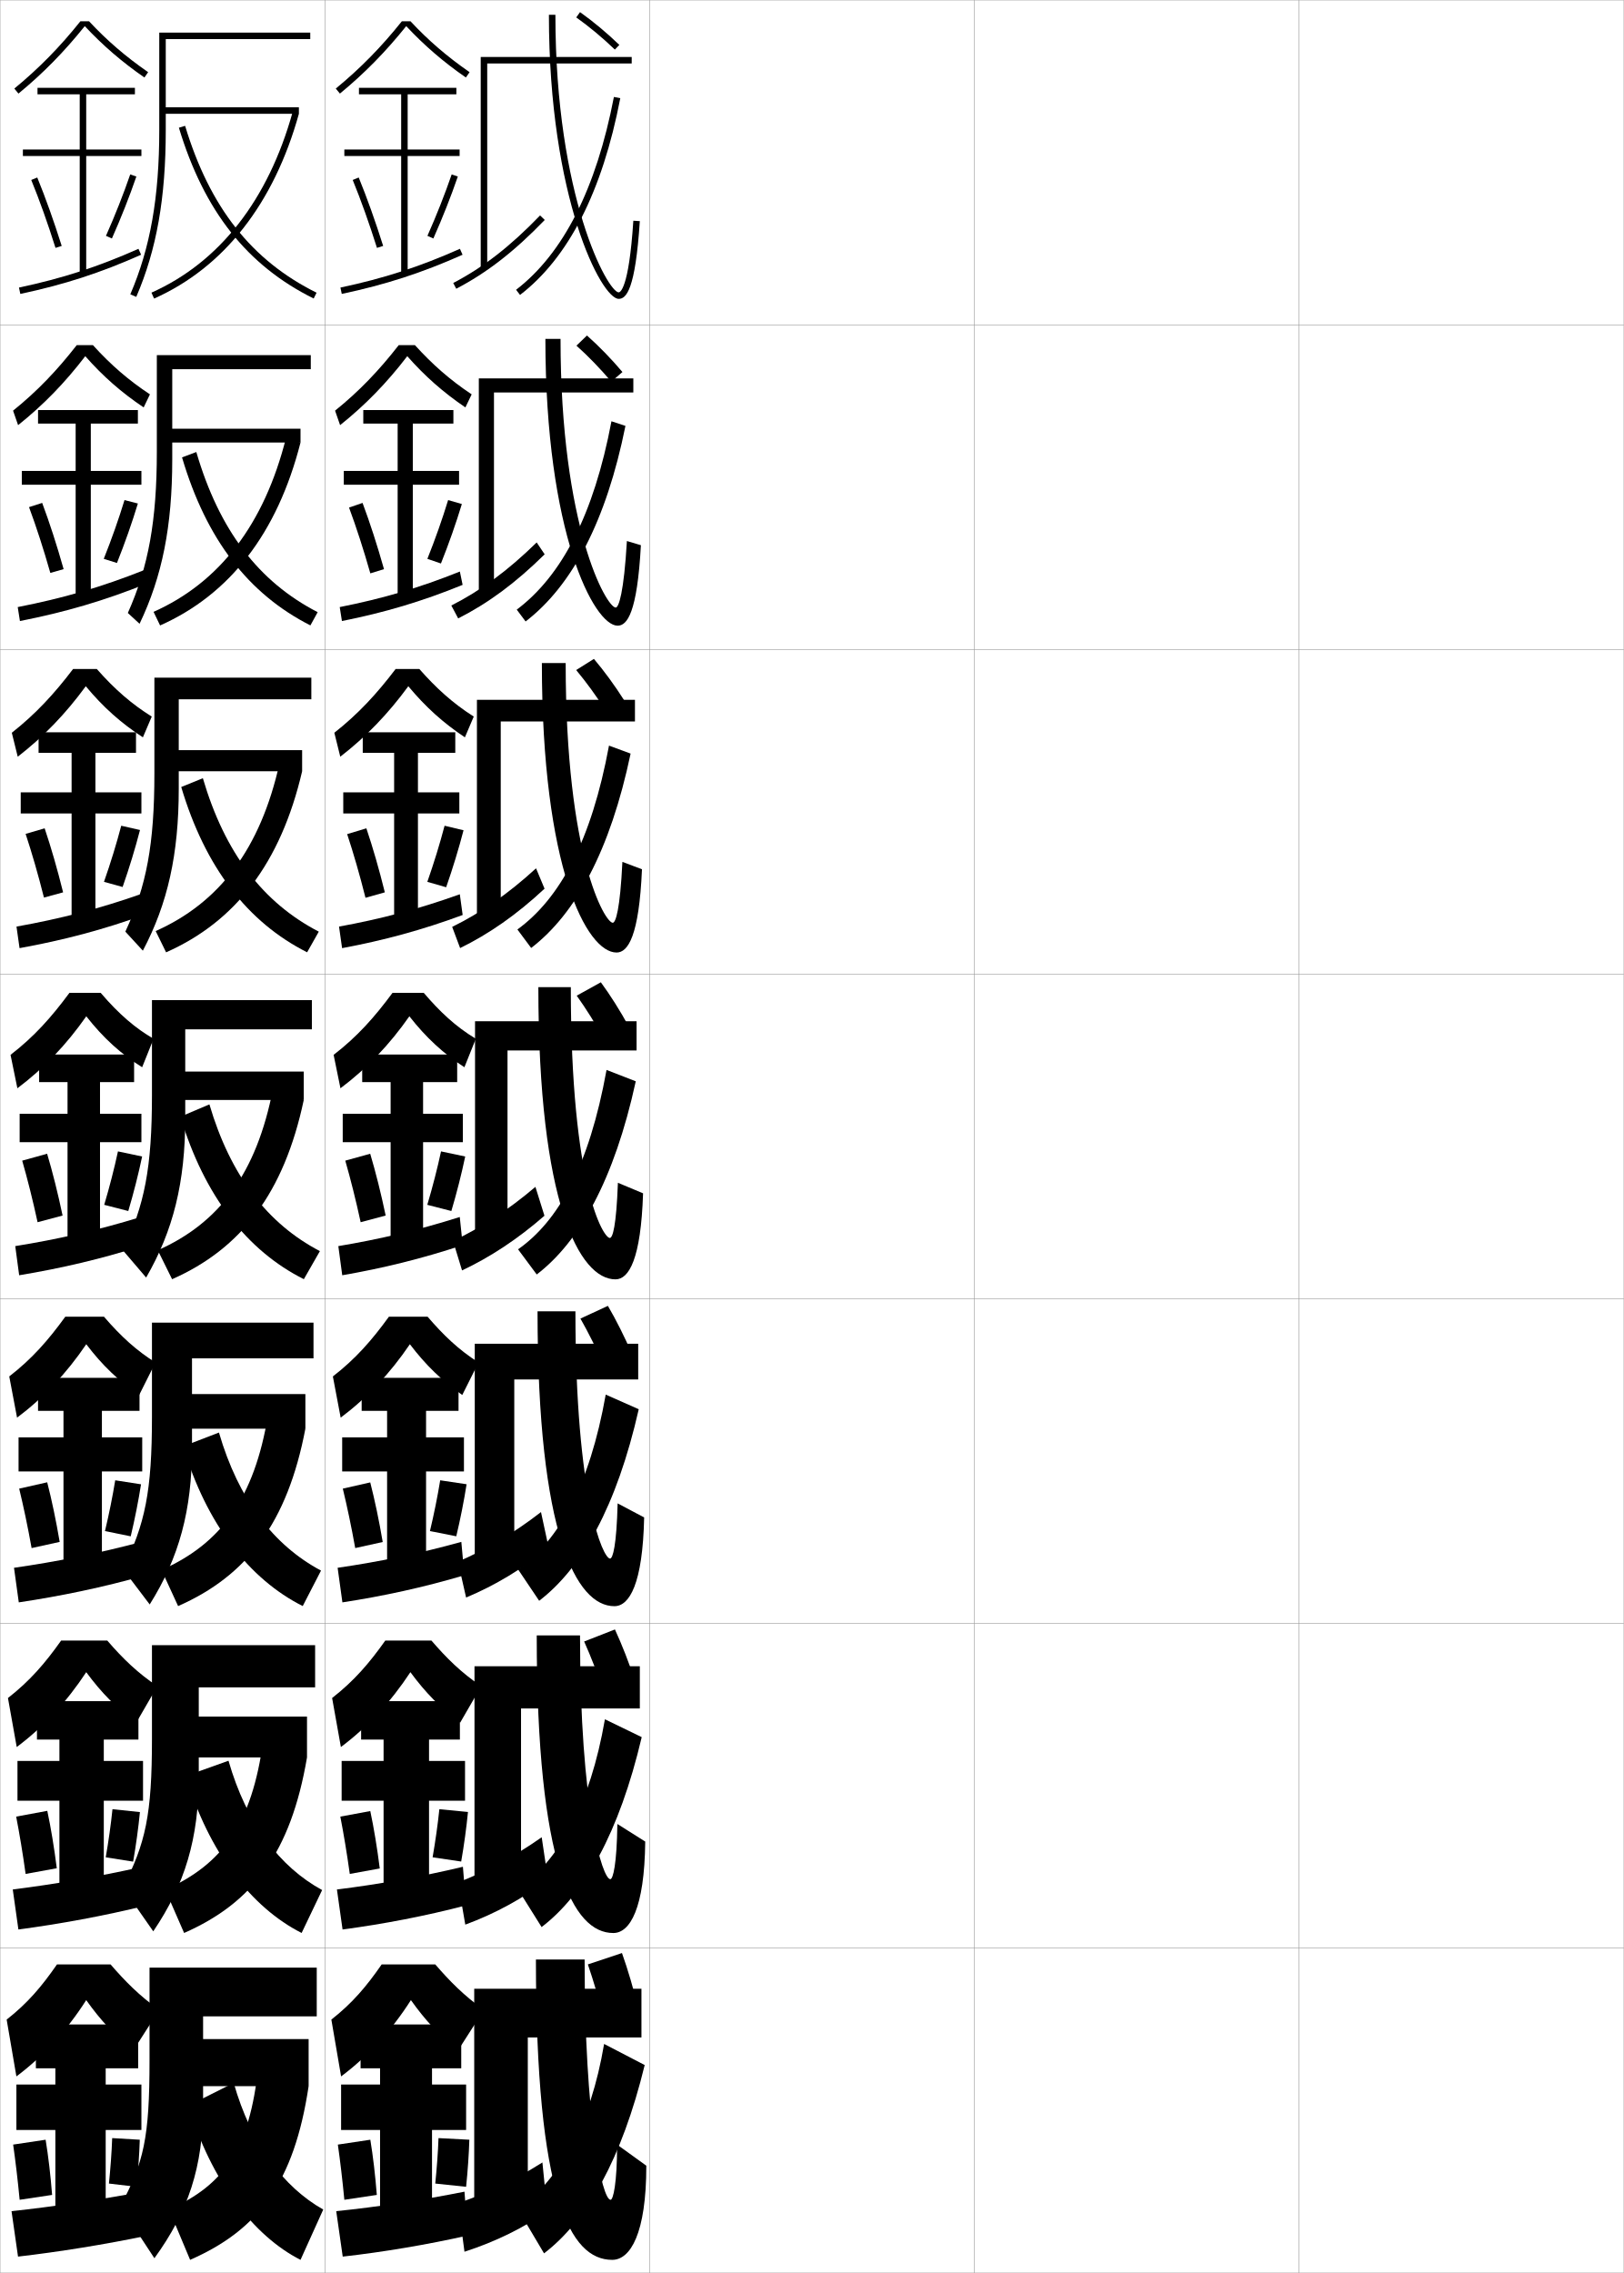
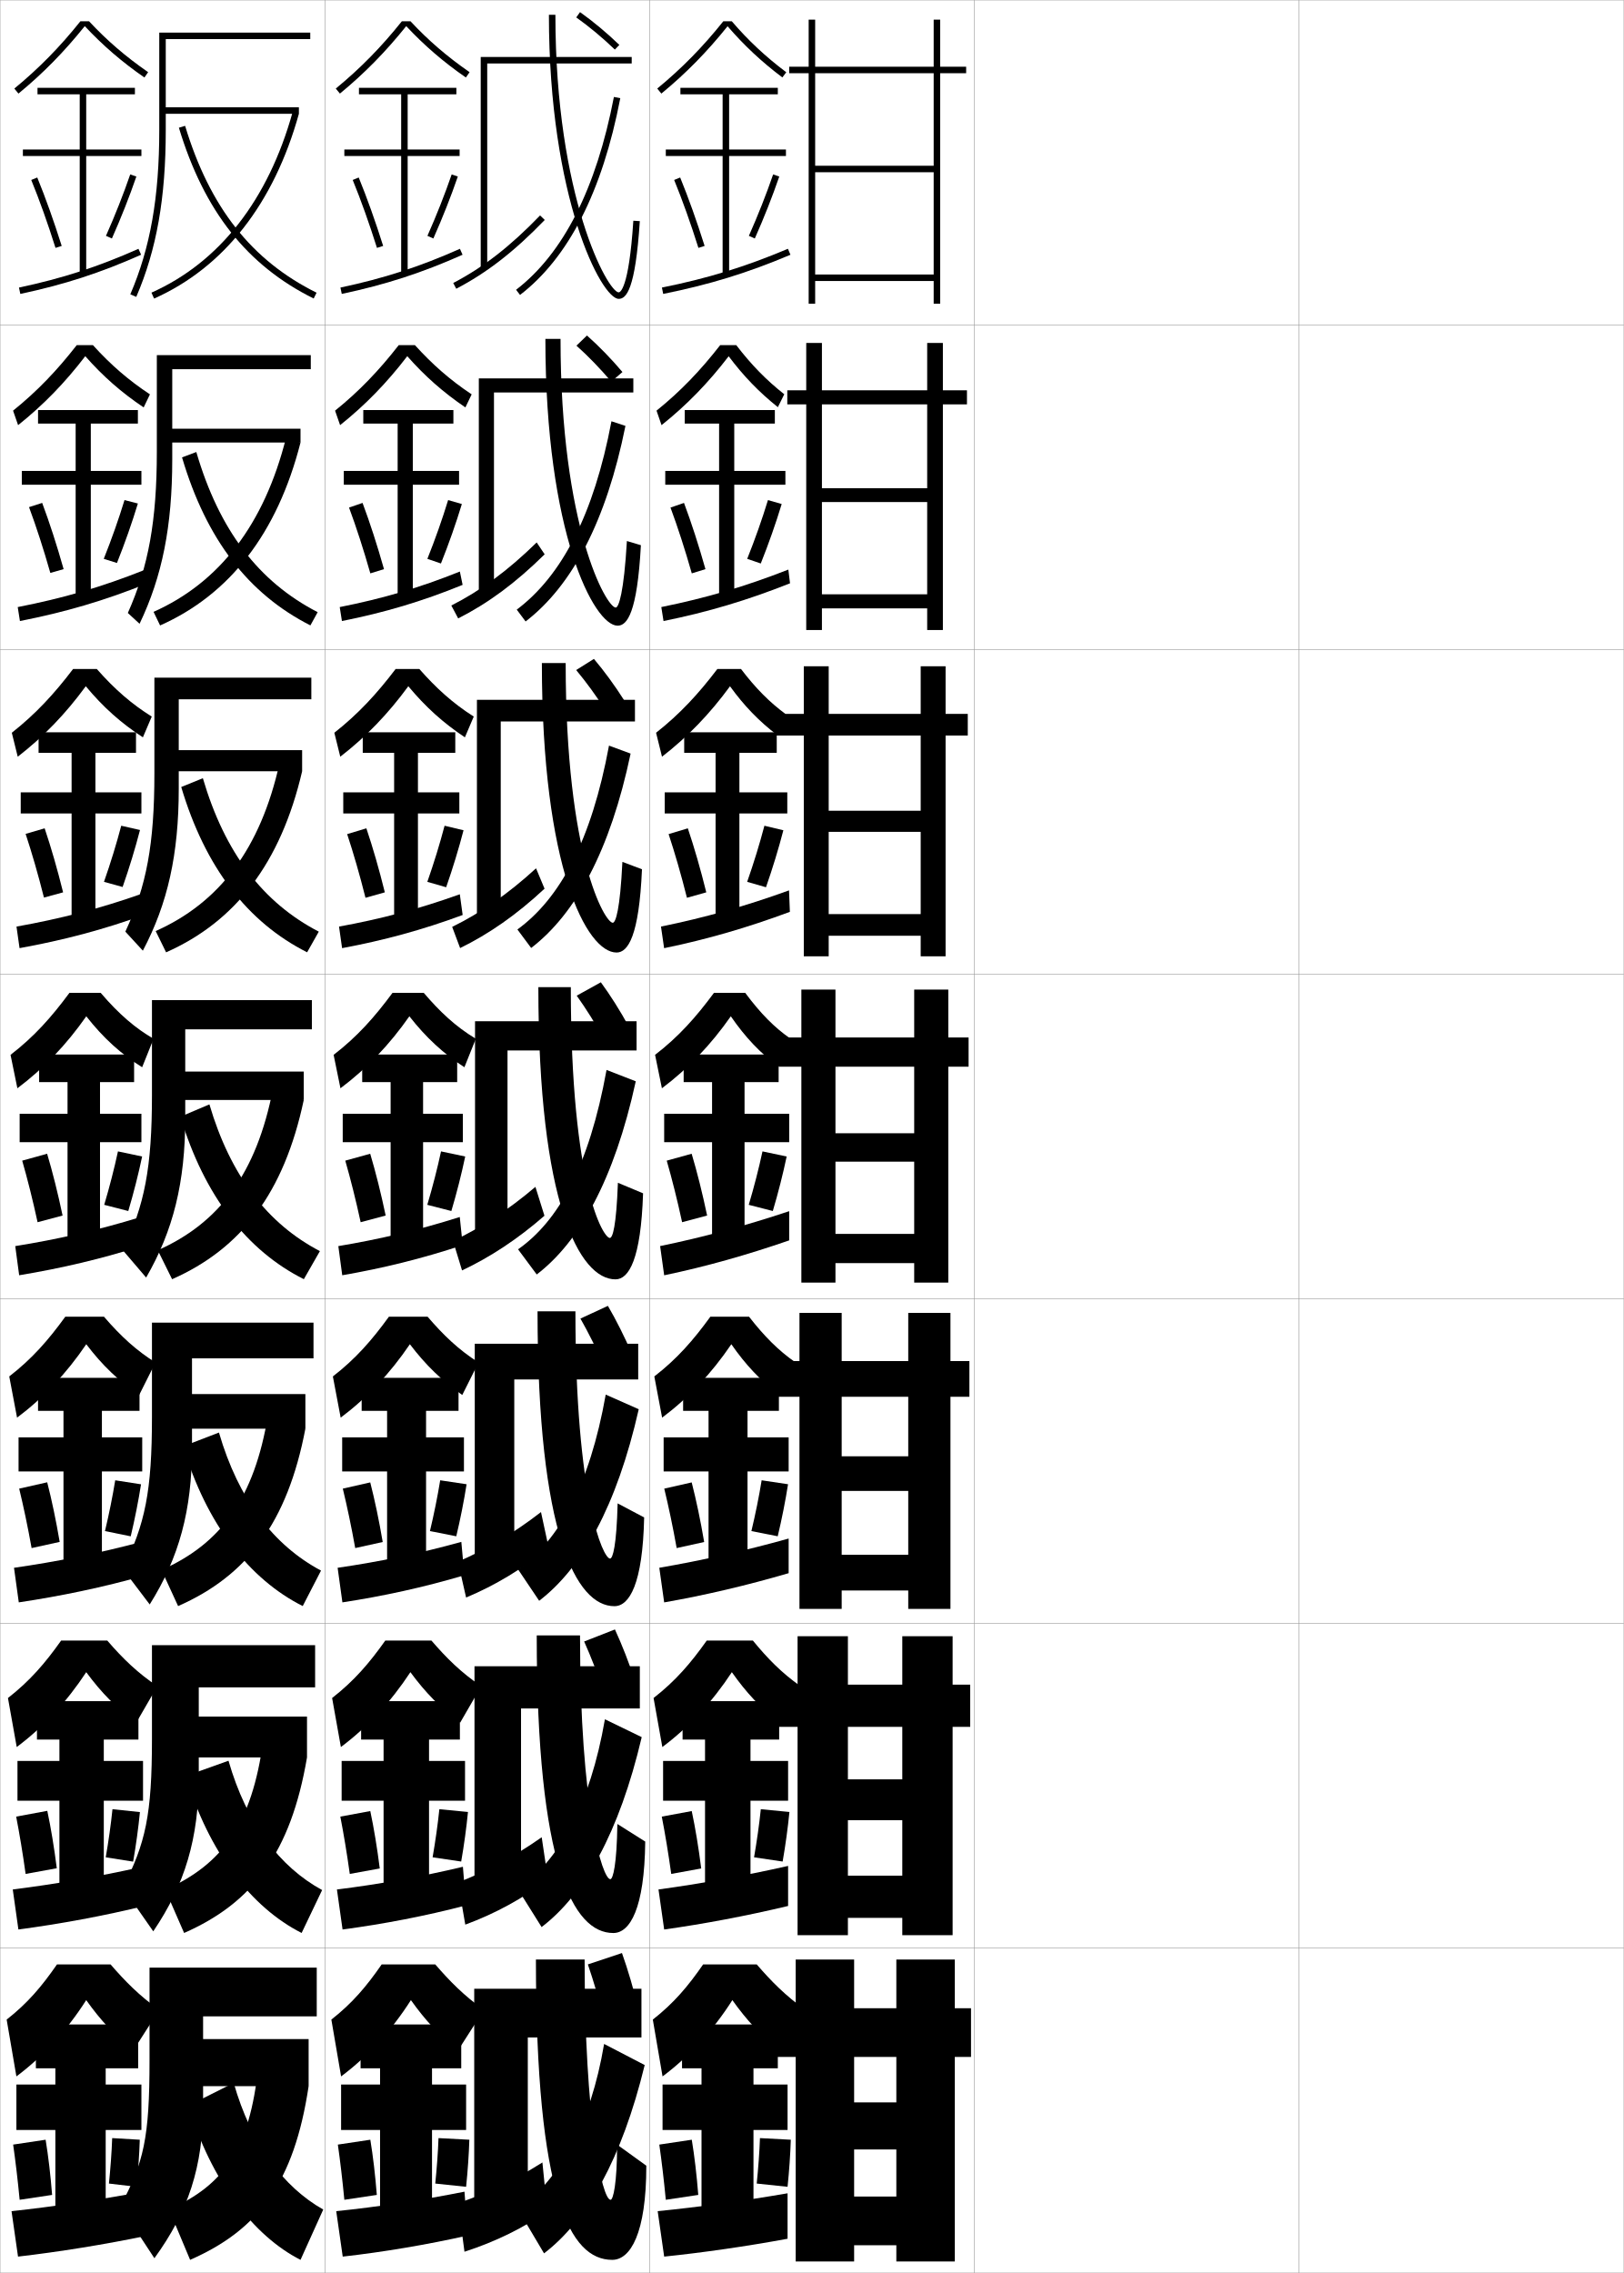
<svg xmlns="http://www.w3.org/2000/svg" width="500.1" height="700.1" viewBox="0 0 500.1 700.1" overflow="visible" enable-background="new 0 0 500.1 700.1" xml:space="preserve">
  <g id="glyphs">
    <g>
      <rect x="0.05" y="0.05" fill="none" stroke="#999999" stroke-width="0.1" width="100" height="100" />
      <rect x="0.05" y="100.05" fill="none" stroke="#999999" stroke-width="0.1" width="100" height="100" />
      <rect x="0.05" y="200.05" fill="none" stroke="#999999" stroke-width="0.1" width="100" height="100" />
      <rect x="0.05" y="300.05" fill="none" stroke="#999999" stroke-width="0.1" width="100" height="100" />
      <rect x="0.05" y="400.05" fill="none" stroke="#999999" stroke-width="0.1" width="100" height="100" />
      <rect x="0.05" y="500.05" fill="none" stroke="#999999" stroke-width="0.1" width="100" height="100" />
      <rect x="0.05" y="600.05" fill="none" stroke="#999999" stroke-width="0.1" width="100" height="100" />
      <rect x="100.05" y="0.05" fill="none" stroke="#999999" stroke-width="0.1" width="100" height="100" />
      <rect x="100.05" y="100.05" fill="none" stroke="#999999" stroke-width="0.1" width="100" height="100" />
      <rect x="100.05" y="200.05" fill="none" stroke="#999999" stroke-width="0.1" width="100" height="100" />
      <rect x="100.05" y="300.05" fill="none" stroke="#999999" stroke-width="0.1" width="100" height="100" />
      <rect x="100.05" y="400.05" fill="none" stroke="#999999" stroke-width="0.1" width="100" height="100" />
      <rect x="100.05" y="500.05" fill="none" stroke="#999999" stroke-width="0.1" width="100" height="100" />
      <rect x="100.05" y="600.05" fill="none" stroke="#999999" stroke-width="0.1" width="100" height="100" />
      <rect x="200.05" y="0.05" fill="none" stroke="#999999" stroke-width="0.1" width="100" height="100" />
      <rect x="200.05" y="100.05" fill="none" stroke="#999999" stroke-width="0.1" width="100" height="100" />
      <rect x="200.05" y="200.05" fill="none" stroke="#999999" stroke-width="0.1" width="100" height="100" />
      <rect x="200.05" y="300.05" fill="none" stroke="#999999" stroke-width="0.1" width="100" height="100" />
      <rect x="200.05" y="400.05" fill="none" stroke="#999999" stroke-width="0.1" width="100" height="100" />
      <rect x="200.05" y="500.05" fill="none" stroke="#999999" stroke-width="0.1" width="100" height="100" />
      <rect x="200.05" y="600.05" fill="none" stroke="#999999" stroke-width="0.1" width="100" height="100" />
      <rect x="300.05" y="0.05" fill="none" stroke="#999999" stroke-width="0.1" width="100" height="100" />
      <rect x="300.05" y="100.05" fill="none" stroke="#999999" stroke-width="0.1" width="100" height="100" />
      <rect x="300.05" y="200.05" fill="none" stroke="#999999" stroke-width="0.1" width="100" height="100" />
      <rect x="300.05" y="300.05" fill="none" stroke="#999999" stroke-width="0.1" width="100" height="100" />
      <rect x="300.05" y="400.05" fill="none" stroke="#999999" stroke-width="0.1" width="100" height="100" />
      <rect x="300.05" y="500.05" fill="none" stroke="#999999" stroke-width="0.1" width="100" height="100" />
      <rect x="300.05" y="600.05" fill="none" stroke="#999999" stroke-width="0.1" width="100" height="100" />
      <rect x="400.05" y="0.05" fill="none" stroke="#999999" stroke-width="0.1" width="100" height="100" />
      <rect x="400.05" y="100.05" fill="none" stroke="#999999" stroke-width="0.1" width="100" height="100" />
      <rect x="400.05" y="200.05" fill="none" stroke="#999999" stroke-width="0.1" width="100" height="100" />
      <rect x="400.05" y="300.05" fill="none" stroke="#999999" stroke-width="0.1" width="100" height="100" />
      <rect x="400.05" y="400.05" fill="none" stroke="#999999" stroke-width="0.1" width="100" height="100" />
      <rect x="400.05" y="500.05" fill="none" stroke="#999999" stroke-width="0.1" width="100" height="100" />
      <rect x="400.05" y="600.05" fill="none" stroke="#999999" stroke-width="0.1" width="100" height="100" />
    </g>
    <g>
      <path d="M51.05,12.05h44.5v-2h-46.5v30c0,20.667-2.75,36.273-8.918,50.604l1.836,0.791      c6.281-14.593,9.082-30.443,9.082-51.396V12.05z" />
      <rect x="50.05" y="33.05" width="42" height="2" />
      <path d="M46.643,90.137l0.814,1.826c21.497-9.58,36.916-29.261,44.593-56.913      l-1.928-0.535C82.611,61.573,67.577,80.807,46.643,90.137z" />
      <path d="M55.093,39.34c7.78,25.686,20.971,42.401,41.512,52.605l0.891-1.791      c-20.014-9.941-32.879-26.272-40.488-51.395L55.093,39.34z" />
    </g>
    <g>
      <g>
        <path d="M53.049,113.716h42.667v-4.333H48.3v29.75       c0,21.24-2.589,35.48-8.932,49.67l3.613,3.326       c6.974-14.557,10.068-30.068,10.068-50.663V113.716z" />
        <rect x="50.633" y="132.049" width="41.917" height="4.25" />
        <path d="M47.293,188.456l2.012,4.188c21.426-9.524,36.103-28.351,43.244-56.344       l-4.44-1.53C81.409,161.546,67.56,179.423,47.293,188.456z" />
        <path d="M56.059,140.875c7.474,25.248,20.4,42.028,39.536,51.754l2.242-4.075       c-18.244-9.429-30.324-25.247-37.377-49.329L56.059,140.875z" />
      </g>
      <g>
        <path d="M55.05,215.383h40.833v-6.667H47.55v29.5       c0,21.812-2.427,34.686-8.945,48.737l5.391,5.86       c7.667-14.522,11.055-29.693,11.055-49.93V215.383z" />
        <rect x="51.216" y="231.05" width="41.833" height="6.5" />
        <path d="M47.945,286.774l3.209,6.551c21.355-9.469,35.29-27.441,41.896-55.775       l-6.953-2.523C80.208,261.52,67.543,278.04,47.945,286.774z" />
        <path d="M55.815,242.409c7.396,24.811,20.455,41.655,38.771,50.904l3.594-6.36       c-17.176-8.917-28.935-24.221-35.704-47.263L55.815,242.409z" />
      </g>
      <g>
        <path d="M57.05,317.05h39v-9h-49.25v29.25c0,22.384-2.266,33.893-8.959,47.803       l7.168,8.395c8.359-14.486,12.041-29.318,12.041-49.197V317.05z" />
        <rect x="51.8" y="330.05" width="41.75" height="8.75" />
        <path d="M48.597,385.093l4.406,8.914c21.284-9.413,34.477-26.531,40.547-55.207       l-9.465-3.518C79.007,361.493,67.526,376.656,48.597,385.093z" />
        <path d="M55.571,343.944c7.319,24.373,20.51,41.281,38.006,50.053l4.945-8.645       c-16.108-8.404-27.547-23.195-34.031-45.197L55.571,343.944z" />
      </g>
      <g>
        <path d="M59.133,418.384h37.417v-11h-49.75v29c0,22.955-2.104,33.098-8.973,46.867       l8.278,10.93c9.053-14.45,13.027-28.943,13.027-48.465V418.384z" />
        <rect x="52.383" y="429.384" width="41.667" height="10.666" />
        <path d="M49.748,483.579l5.104,11.109c21.213-9.357,33.663-25.621,39.198-54.639       l-11.478-4.346C78.306,461.633,68.009,475.439,49.748,483.579z" />
        <path d="M56.397,445.479c7.166,23.936,20.356,40.907,36.837,49.201l5.631-10.93       c-14.604-7.78-25.41-21.852-31.434-42.515L56.397,445.479z" />
      </g>
      <g>
        <path d="M61.216,519.717h35.833v-13h-50.25v28.75c0,23.528-1.943,32.305-8.986,45.934       l9.389,13.465c9.745-14.415,14.014-28.569,14.014-47.732V519.717z" />
        <rect x="52.966" y="528.717" width="41.583" height="12.583" />
        <path d="M50.899,582.064l5.802,13.305c21.142-9.302,32.85-24.711,37.849-54.069       l-13.49-5.173C77.604,561.772,68.492,574.223,50.899,582.064z" />
        <path d="M57.224,547.015c7.012,23.497,20.203,40.533,35.668,48.351l6.315-13.215       c-13.1-7.157-23.272-20.509-28.835-39.833L57.224,547.015z" />
      </g>
    </g>
    <g>
      <path d="M47.55,695.55c10.438-14.38,15-28.195,15-47v-27.5h35v-15h-51.5v28.5      c0,24.101-1.781,31.511-9,45L47.55,695.55z" />
      <rect x="53.55" y="628.05" width="41.5" height="14.5" />
      <path d="M79.548,636.55c-2.646,25.362-10.573,36.456-27.498,44l6.5,15.5      c21.07-9.245,32.036-23.801,36.5-53.5L79.548,636.55z" />
      <path d="M71.975,641.55l-13.925,7c6.858,23.06,20.049,40.159,34.5,47.5l7-15.5      C87.347,673.684,77.335,660.432,71.975,641.55z" />
    </g>
    <g>
      <path d="M27.422,6.55h-2.659c-6.303,7.899-12.784,14.508-20.348,20.728      l1.27,1.545c7.589-6.241,14.098-12.886,20.422-20.776      c5.51,5.901,11.367,10.968,18.373,15.826l1.141-1.645      C38.675,17.413,32.873,12.408,27.422,6.55z" />
      <polygon points="43.55,46.05 26.55,46.05 26.55,29.05 41.55,29.05       41.55,27.05 11.55,27.05 11.55,29.05 24.55,29.05 24.55,46.05       7.05,46.05 7.05,48.05 24.55,48.05 24.55,84.55 26.55,84.55       26.55,48.05 43.55,48.05 " />
      <path d="M9.624,55.429c2.516,6.147,5.099,13.383,7.472,20.922l1.908-0.602      c-2.39-7.591-4.993-14.879-7.528-21.078L9.624,55.429z" />
      <path d="M32.636,72.644l1.828,0.812c2.826-6.362,5.43-12.96,7.531-19.082      l-1.891-0.648C38.021,59.792,35.438,66.334,32.636,72.644z" />
      <path d="M5.843,88.571l0.414,1.957c13.524-2.864,24.65-6.473,37.2-12.065      l-0.814-1.826C30.228,82.169,19.222,85.738,5.843,88.571z" />
    </g>
    <g>
      <g>
        <path d="M44.245,125.487c-6.833-4.59-12.557-9.608-17.983-15.782       c-6.263,8.188-12.92,15.047-20.689,21.242l-1.548-4.462       c7.467-6.012,13.563-12.42,19.613-20.186h4.977       c5.52,6.111,11.092,10.894,17.563,15.166L44.245,125.487z" />
        <polygon points="43.549,145.049 27.966,145.049 27.966,130.466 42.466,130.466        42.466,126.299 11.716,126.299 11.716,130.466 23.299,130.466 23.299,145.049        6.716,145.049 6.716,149.3 23.299,149.3 23.299,183.8 27.966,183.8        27.966,149.3 43.549,149.3 " />
        <path d="M8.94,156.197c2.218,5.978,4.484,12.958,6.561,20.268l4.094-1.166       c-2.071-7.339-4.354-14.387-6.607-20.399L8.94,156.197z" />
        <path d="M31.955,172.128l4.064,1.272c2.438-6.106,4.668-12.46,6.443-18.318       l-4.117-1.053C36.583,159.809,34.368,166.095,31.955,172.128z" />
        <path d="M5.46,186.984l0.678,4.298c13.875-2.73,25.999-6.254,39.174-11.583       l-0.939-4.098C31.248,180.835,19.25,184.294,5.46,186.984z" />
      </g>
      <g>
        <path d="M44.011,227.103c-6.658-4.321-12.25-9.292-17.592-15.738       c-6.203,8.484-13.007,15.558-20.957,21.708l-1.826-7.379       c7.371-5.805,13.082-12.011,18.877-19.644h7.295       c5.588,6.365,10.931,10.925,16.928,14.655L44.011,227.103z" />
        <polygon points="43.55,244.05 29.383,244.05 29.383,231.883 41.883,231.883        41.883,225.55 11.883,225.55 11.883,231.883 22.05,231.883 22.05,244.05        6.383,244.05 6.383,250.55 22.05,250.55 22.05,283.05 29.383,283.05        29.383,250.55 43.55,250.55 " />
        <path d="M7.889,256.843c1.92,5.809,3.869,12.533,5.648,19.615l5.898-1.608       C17.683,267.762,15.719,260.955,13.75,255.13L7.889,256.843z" />
        <path d="M32.023,271.612l5.739,1.589c2.051-5.85,3.906-11.961,5.354-17.554       l-5.781-1.314C35.896,259.826,34.048,265.856,32.023,271.612z" />
        <path d="M5.078,285.397l0.943,6.638c13.425-2.439,25.847-5.676,38.887-10.433       l-1.047-6.381C30.779,279.855,18.482,283.006,5.078,285.397z" />
      </g>
      <g>
        <path d="M43.776,328.719c-6.484-4.053-11.943-8.975-17.201-15.693       c-6.143,8.781-13.094,16.069-21.224,22.173l-2.104-10.297       c7.274-5.597,12.6-11.603,18.142-19.102h9.613       c5.656,6.619,10.771,10.956,16.293,14.144L43.776,328.719z" />
        <polygon points="43.55,343.05 30.8,343.05 30.8,333.3 41.3,333.3        41.3,324.8 12.05,324.8 12.05,333.3 20.8,333.3 20.8,343.05        6.05,343.05 6.05,351.8 20.8,351.8 20.8,382.3 30.8,382.3        30.8,351.8 43.55,351.8 " />
        <path d="M6.837,357.489c1.623,5.641,3.254,12.107,4.736,18.961l7.703-2.051       c-1.434-6.836-3.078-13.402-4.764-19.039L6.837,357.489z" />
        <path d="M32.093,371.097l7.414,1.906c1.662-5.594,3.145-11.462,4.266-16.791       l-7.445-1.574C35.21,359.843,33.728,365.618,32.093,371.097z" />
        <path d="M4.696,383.811l1.207,8.979c12.976-2.149,25.694-5.098,38.6-9.282       l-1.156-8.664C30.312,378.876,17.716,381.718,4.696,383.811z" />
      </g>
    </g>
    <g>
      <path d="M42.868,429.663c-6.267-4.289-11.28-9.023-16.301-15.629      c-6.067,8.957-13.184,16.529-21.315,22.615l-2.402-12.699      c7.011-5.425,12.018-11.158,17.261-18.4h11.909      c5.256,6.133,10.138,10.525,15.862,14.096L42.868,429.663z" />
      <polygon points="43.8,442.716 31.383,442.716 31.383,434.55 42.967,434.55       42.967,424.384 11.717,424.384 11.717,434.55 19.55,434.55 19.55,442.716       5.717,442.716 5.717,453.216 19.55,453.216 19.55,481.55 31.383,481.55       31.383,453.216 43.8,453.216 " />
      <path d="M5.908,458.509c1.326,5.473,2.639,11.684,3.824,18.309l8.649-1.901      c-1.115-6.585-2.44-12.911-3.843-18.359L5.908,458.509z" />
      <path d="M32.329,471.581l7.928,1.619c1.274-5.336,2.382-10.961,3.177-16.026      l-7.949-1.231C34.69,460.86,33.574,466.38,32.329,471.581z" />
      <path d="M4.314,482.89l1.471,10.652c12.793-1.91,26.043-4.639,39.067-8.354      l-1.271-10.277C30.34,478.445,17.214,481.044,4.314,482.89z" />
    </g>
    <g>
      <path d="M41.959,530.606c-6.05-4.525-10.617-9.072-15.401-15.564      c-5.992,9.135-13.274,16.989-21.408,23.058L2.449,523      c6.747-5.254,11.437-10.716,16.38-17.7h14.205      c4.855,5.646,9.504,10.096,15.431,14.048L41.959,530.606z" />
      <polygon points="44.05,542.383 31.966,542.383 31.966,535.8 42.633,535.8       42.633,523.967 11.383,523.967 11.383,535.8 18.3,535.8 18.3,542.383       5.383,542.383 5.383,554.633 18.3,554.633 18.3,580.8 31.966,580.8       31.966,554.633 44.05,554.633 " />
      <path d="M4.979,559.529c1.029,5.304,2.023,11.258,2.912,17.654l9.596-1.751      c-0.797-6.334-1.802-12.419-2.921-17.68L4.979,559.529z" />
      <path d="M32.564,572.065l8.441,1.333c0.886-5.08,1.62-10.462,2.088-15.263      l-8.453-0.89C34.17,561.878,33.42,567.141,32.564,572.065z" />
      <path d="M3.932,581.97l1.735,12.326c12.61-1.672,26.391-4.181,39.534-7.427      l-1.386-11.889C30.368,578.015,16.711,580.371,3.932,581.97z" />
    </g>
    <g>
      <path d="M41.05,631.55c-5.833-4.761-9.953-9.12-14.5-15.5      c-5.917,9.312-13.365,17.449-21.5,23.5l-3-17.5c6.483-5.083,10.854-10.273,15.5-17h16.5      c4.455,5.159,8.871,9.666,15,14L41.05,631.55z" />
      <polygon points="32.55,680.05 32.55,656.05 43.55,656.05 43.55,642.05       32.55,642.05 32.55,637.05 42.55,637.05 42.55,623.55 11.05,623.55       11.05,637.05 17.05,637.05 17.05,642.05 5.05,642.05 5.05,656.05       17.05,656.05 17.05,680.05 " />
      <path d="M4.05,660.55c0.732,5.135,1.408,10.832,2,17l10-1.5      c-0.479-6.082-1.163-11.927-2-17L4.05,660.55z" />
      <path d="M33.55,672.55l8.5,1c0.498-4.825,0.857-9.964,1-14.5l-8.5-0.5      C34.4,662.895,34.018,667.901,33.55,672.55z" />
      <path d="M44.05,675.05c-13.654,2.534-27.841,4.648-40.5,6l2,14      c12.427-1.434,26.738-3.723,40-6.5L44.05,675.05z" />
    </g>
    <g>
      <path d="M126.422,6.55h-2.659c-6.303,7.899-12.784,14.508-20.348,20.728      l1.27,1.545c7.589-6.241,14.098-12.886,20.422-20.776      c5.51,5.901,11.367,10.968,18.373,15.826l1.141-1.645      C137.675,17.413,131.873,12.408,126.422,6.55z" />
      <polygon points="141.55,46.05 125.55,46.05 125.55,29.05 140.55,29.05       140.55,27.05 110.55,27.05 110.55,29.05 123.55,29.05 123.55,46.05       106.05,46.05 106.05,48.05 123.55,48.05 123.55,84.55 125.55,84.55       125.55,48.05 141.55,48.05 " />
      <path d="M108.624,55.429c2.516,6.147,5.099,13.383,7.472,20.922l1.908-0.602      c-2.39-7.591-4.993-14.879-7.528-21.078L108.624,55.429z" />
      <path d="M131.636,72.644l1.828,0.812c2.826-6.362,5.43-12.96,7.531-19.082      l-1.891-0.648C137.021,59.792,134.438,66.334,131.636,72.644z" />
      <path d="M104.843,88.571l0.414,1.957c13.524-2.864,24.649-6.473,37.2-12.065      l-0.814-1.826C129.228,82.169,118.222,85.738,104.843,88.571z" />
    </g>
    <path d="M177.472,5.366c3.952,2.8,8.062,6.225,11.885,9.904l1.387-1.441     c-3.894-3.747-8.083-7.238-12.115-10.096L177.472,5.366z" />
    <path d="M177.531,106.464l3.237-3.126c3.666,3.242,7.448,7.137,10.929,11.247     l-3.429,2.966C184.835,113.504,181.122,109.666,177.531,106.464z" />
    <path d="M177.45,206.378l5.459-3.434c3.171,3.737,6.394,8.152,9.305,12.729     l-5.608,3.303C183.719,214.458,180.551,210.093,177.45,206.378z" />
    <g>
      <polygon points="150.05,19.55 194.55,19.55 194.55,17.55 148.05,17.55       148.05,82.55 150.05,82.55 " />
      <path d="M139.587,87.163l0.926,1.773c9.502-4.965,17.908-11.501,27.257-21.192      l-1.439-1.389C157.137,75.886,148.889,82.303,139.587,87.163z" />
      <path d="M190.55,90.05c-3.295,0-19.5-29.271-19.5-85.5h-2c0,56.468,16.148,87.5,21.5,87.5      c2.301,0,5.119-2.721,6.498-23.936l-1.996-0.129      C193.658,89.431,190.864,90.05,190.55,90.05z" />
      <path d="M158.94,89.257l1.219,1.586c14.96-11.509,25.348-31.898,30.873-60.604      l-1.965-0.379C183.638,58.071,173.501,78.056,158.94,89.257z" />
    </g>
    <g>
      <polygon points="152.133,120.883 195.05,120.883 195.05,116.549 147.466,116.549       147.466,182.633 152.133,182.633 " />
      <path d="M138.996,186.501l2.113,3.973c9.188-4.654,17.644-10.876,26.631-19.744      l-2.458-3.653C156.347,175.823,147.968,181.955,138.996,186.501z" />
      <path d="M189.633,187.133c-2.845,0-17-24.786-17-82.75h-4.667      c0,59.796,14.975,88.333,22.25,88.333c2.912,0,6.025-3.875,7.166-24.79      l-4.312-1.288C192.139,182.579,190.551,187.133,189.633,187.133z" />
      <path d="M159.144,187.771l2.729,3.641c14.344-11.02,24.852-30.962,30.749-60.236      l-4.31-1.419C182.888,158.5,172.978,177.404,159.144,187.771z" />
    </g>
    <g>
      <polygon points="154.216,222.216 195.55,222.216 195.55,215.55 146.883,215.55       146.883,282.716 154.216,282.716 " />
      <path d="M139.259,285.483l2.445,6.529c8.875-4.342,17.379-10.25,26.004-18.294      l-2.621-6.273C156.414,275.405,147.903,281.251,139.259,285.483z" />
      <path d="M188.716,284.216c-2.394,0-14.5-20.3-14.5-80h-7.333      c0,63.124,13.801,89.167,23,89.167c3.523,0,6.93-5.03,7.833-25.645l-6.031-2.27      C190.968,280.177,189.619,284.216,188.716,284.216z" />
      <path d="M159.347,286.285l4.239,5.695c13.728-10.531,24.355-30.025,30.625-59.868      l-6.655-2.459C182.139,258.928,172.455,276.753,159.347,286.285z" />
    </g>
    <g>
      <path d="M143.328,125.487c-6.823-4.636-12.522-9.671-17.899-15.782      c-6.264,8.188-12.92,15.047-20.688,21.242l-1.548-4.462      c7.467-6.012,13.562-12.42,19.612-20.186h4.978      c5.272,5.823,10.749,10.696,17.479,15.166L143.328,125.487z" />
      <polygon points="141.382,145.049 127.133,145.049 127.133,130.466 139.633,130.466       139.633,126.299 111.883,126.299 111.883,130.466 122.466,130.466 122.466,145.049       105.883,145.049 105.883,149.3 122.466,149.3 122.466,183.8 127.133,183.8       127.133,149.3 141.382,149.3 " />
      <path d="M107.494,156.333c2.218,5.978,4.483,12.958,6.56,20.268l4.207-1.302      c-2.07-7.339-4.354-14.387-6.606-20.399L107.494,156.333z" />
      <path d="M131.621,172.128l4.178,1.432c2.438-6.106,4.668-12.46,6.442-18.318      l-4.229-1.213C136.25,159.809,134.034,166.095,131.621,172.128z" />
      <path d="M104.627,186.984l0.678,4.298c13.161-2.626,24.607-6.014,37.167-11.138      l-0.845-4.105C129.092,181.079,117.729,184.398,104.627,186.984z" />
    </g>
    <g>
      <path d="M143.177,227.103c-6.641-4.415-12.182-9.417-17.425-15.738      c-6.203,8.484-13.007,15.558-20.956,21.708l-1.826-7.379      c7.371-5.805,13.082-12.011,18.877-19.644h7.296      c5.095,5.788,10.245,10.528,16.761,14.655L143.177,227.103z" />
      <polygon points="141.466,244.05 128.716,244.05 128.716,231.883 140.216,231.883       140.216,225.55 111.716,225.55 111.716,231.883 121.383,231.883 121.383,244.05       105.716,244.05 105.716,250.55 121.383,250.55 121.383,283.05 128.716,283.05       128.716,250.55 141.466,250.55 " />
      <path d="M106.915,256.911c1.921,5.81,3.869,12.532,5.648,19.614l5.955-1.676      c-1.752-7.088-3.717-13.895-5.686-19.719L106.915,256.911z" />
      <path d="M131.606,271.612l5.797,1.669c2.049-5.85,3.906-11.961,5.354-17.554      l-5.838-1.394C135.479,259.826,133.631,265.856,131.606,271.612z" />
      <path d="M104.412,285.397l0.943,6.638c12.796-2.387,24.565-5.556,37.133-10.209      l-0.876-6.385C128.957,279.989,117.238,283.058,104.412,285.397z" />
    </g>
    <g>
      <path d="M143.026,328.719c-6.459-4.192-11.841-9.164-16.951-15.693      c-6.143,8.781-13.094,16.069-21.224,22.173l-2.104-10.297      c7.274-5.597,12.6-11.603,18.142-19.102h9.613      c4.916,5.753,9.742,10.361,16.043,14.144L143.026,328.719z" />
      <polygon points="142.55,343.05 130.3,343.05 130.3,333.3 140.8,333.3       140.8,324.8 111.55,324.8 111.55,333.3 120.3,333.3 120.3,343.05       105.55,343.05 105.55,351.8 120.3,351.8 120.3,382.3 130.3,382.3       130.3,351.8 142.55,351.8 " />
      <path d="M106.337,357.489c1.623,5.641,3.254,12.107,4.736,18.961l7.703-2.051      c-1.434-6.836-3.078-13.402-4.764-19.039L106.337,357.489z" />
      <path d="M131.593,371.097l7.414,1.906c1.662-5.594,3.145-11.462,4.266-16.791      l-7.445-1.574C134.71,359.843,133.228,365.618,131.593,371.097z" />
      <path d="M104.196,383.811l1.207,8.979c12.432-2.149,24.523-5.098,37.1-9.282      l-0.906-8.664C128.821,378.899,116.746,381.718,104.196,383.811z" />
    </g>
    <g>
      <path d="M142.367,429.662c-6.25-4.382-11.211-9.149-16.134-15.629      c-6.067,8.958-13.184,16.529-21.315,22.615l-2.402-12.697      c7.011-5.426,12.018-11.16,17.261-18.401h11.909      c4.762,5.555,9.452,10.129,15.695,14.096L142.367,429.662z" />
      <polygon points="142.883,442.716 131.216,442.716 131.216,434.55 141.216,434.55       141.216,424.383 111.383,424.383 111.383,434.55 119.216,434.55 119.216,442.716       105.383,442.716 105.383,453.216 119.216,453.216 119.216,481.55 131.216,481.55       131.216,453.216 142.883,453.216 " />
      <path d="M105.574,458.509c1.326,5.473,2.639,11.683,3.824,18.308l8.469-1.867      c-1.115-6.584-2.44-12.91-3.842-18.359L105.574,458.509z" />
      <path d="M132.412,471.581l8.109,1.604c1.274-5.337,2.383-10.962,3.177-16.027      l-8.13-1.216C134.773,460.859,133.657,466.379,132.412,471.581z" />
      <path d="M103.98,482.89l1.471,10.652c12.432-1.896,25.095-4.639,37.566-8.354      l-0.938-10.276C129.346,478.461,116.569,481.066,103.98,482.89z" />
    </g>
    <g>
      <path d="M141.708,530.606c-6.042-4.571-10.582-9.135-15.317-15.564      c-5.992,9.135-13.275,16.989-21.408,23.058L102.283,523      c6.747-5.254,11.436-10.716,16.38-17.7h14.205      c4.609,5.357,9.161,9.897,15.348,14.048L141.708,530.606z" />
      <polygon points="143.217,542.383 132.133,542.383 132.133,535.8 141.633,535.8       141.633,523.967 111.216,523.967 111.216,535.8 118.133,535.8 118.133,542.383       105.216,542.383 105.216,554.633 118.133,554.633 118.133,580.8 132.133,580.8       132.133,554.633 143.217,554.633 " />
      <path d="M104.812,559.529c1.029,5.304,2.024,11.258,2.913,17.654L116.958,575.5      c-0.797-6.334-1.801-12.419-2.921-17.68L104.812,559.529z" />
      <path d="M133.231,572.065l8.805,1.302c0.886-5.081,1.62-10.463,2.088-15.264      l-8.815-0.857C134.837,561.877,134.088,567.141,133.231,572.065z" />
      <path d="M103.765,581.97l1.736,12.326c12.432-1.643,25.667-4.181,38.033-7.427      l-0.969-11.889C129.871,578.022,116.393,580.416,103.765,581.97z" />
    </g>
    <g>
      <path d="M141.05,631.55c-5.833-4.761-9.953-9.12-14.5-15.5      c-5.917,9.312-13.365,17.449-21.5,23.5l-3-17.5c6.483-5.083,10.854-10.273,15.5-17h16.5      c4.455,5.159,8.871,9.666,15,14L141.05,631.55z" />
      <polygon points="133.05,680.05 133.05,656.05 143.55,656.05 143.55,642.05       133.05,642.05 133.05,637.05 142.05,637.05 142.05,623.55 111.05,623.55       111.05,637.05 117.05,637.05 117.05,642.05 105.05,642.05 105.05,656.05       117.05,656.05 117.05,680.05 " />
      <path d="M104.05,660.55c0.732,5.135,1.408,10.832,2,17l10-1.5      c-0.479-6.082-1.163-11.927-2-17L104.05,660.55z" />
      <path d="M134.05,672.55l9.5,1c0.498-4.825,0.857-9.964,1-14.5l-9.5-0.5      C134.9,662.895,134.518,667.901,134.05,672.55z" />
      <path d="M143.05,675.05c-12.654,2.534-26.834,4.716-39.5,6l2,14      c12.432-1.39,26.238-3.723,38.5-6.5L143.05,675.05z" />
    </g>
    <g>
      <path d="M177.615,306.671l7.435-4.121c2.934,4.009,5.9,8.713,8.558,13.548      l-7.55,4.025C183.404,315.343,180.482,310.677,177.615,306.671z" />
      <path d="M178.76,406.13l8.457-3.914c2.567,4.394,5.126,9.501,7.372,14.699      l-8.533,3.851C183.791,415.617,181.265,410.538,178.76,406.13z" />
      <path d="M179.905,505.59l9.479-3.707c2.202,4.776,4.352,10.289,6.186,15.85      l-9.517,3.675C184.179,515.893,182.048,510.4,179.905,505.59z" />
      <path d="M186.05,622.05c-1.483-5.882-3.219-11.787-5-17l10.5-3.5      c1.836,5.16,3.578,11.076,5,17L186.05,622.05z" />
    </g>
    <g>
      <polygon points="156.3,323.55 196.05,323.55 196.05,314.55 146.3,314.55       146.3,380.55 156.3,380.55 " />
      <path d="M139.522,382.215l2.777,9.085c8.562-4.031,17.114-9.625,25.378-16.846      l-2.783-8.894C156.48,372.737,147.838,378.298,139.522,382.215z" />
      <path d="M187.8,381.3c-1.943,0-12-15.815-12-77.25h-10c0,66.452,12.627,90,23.75,90      c4.135,0,7.835-6.185,8.5-26.5l-7.75-3.25C189.797,377.775,188.688,381.3,187.8,381.3z" />
      <path d="M159.55,384.8l5.75,7.75c13.111-10.042,23.859-29.089,30.5-59.5l-9-3.5      C181.39,359.356,171.933,376.102,159.55,384.8z" />
    </g>
    <g>
      <g>
        <polygon points="158.383,424.883 196.55,424.883 196.55,413.883 146.216,413.883        146.216,479.883 158.383,479.883 " />
        <path d="M141.031,480.993l2.518,11.057c8.915-3.72,17.573-8.917,25.418-15.397       l-2.355-10.929C158.045,472.376,149.224,477.537,141.031,480.993z" />
        <path d="M165.549,403.883c0,68.634,11.895,90.833,23.667,90.833       c4.621,0,8.723-6.821,9.167-27.333l-8.167-4.333c-0.335,13.015-1.481,17-2.333,17       c-2.19,0-10.667-18.865-10.667-76.167H165.549z" />
        <path d="M159.549,483.383l6.5,9.667c13.13-10.04,23.881-29.06,30.666-59       l-10.167-4.5C181.548,457.672,172.102,474.401,159.549,483.383z" />
      </g>
      <g>
        <polygon points="160.466,526.216 197.05,526.216 197.05,513.216 146.133,513.216        146.133,579.216 160.466,579.216 " />
        <path d="M141.041,579.771l2.259,13.028c9.269-3.408,18.031-8.209,25.459-13.949       l-1.928-12.964C158.111,572.015,149.11,576.776,141.041,579.771z" />
        <path d="M165.3,503.716c0,70.814,11.163,91.667,23.583,91.667       c5.107,0,9.612-7.458,9.833-28.167l-8.583-5.416c-0.167,12.555-1.35,17-2.167,17       c-2.438,0-9.333-21.914-9.333-75.084H165.3z" />
        <path d="M159.55,581.966l7.25,11.584c13.149-10.037,23.903-29.029,30.833-58.5       l-11.333-5.5C181.707,555.988,172.271,572.701,159.55,581.966z" />
      </g>
      <g>
        <polygon points="162.55,678.55 162.55,627.55 197.55,627.55 197.55,612.55        146.05,612.55 146.05,678.55 " />
        <path d="M141.05,678.55l2,15c9.622-3.098,18.49-7.5,25.5-12.5l-1.5-15       C158.177,671.654,148.997,676.016,141.05,678.55z" />
        <path d="M165.05,603.55c0,72.995,10.432,92.5,23.5,92.5c5.593,0,10.5-8.095,10.5-29l-9-6.5       c0,12.095-1.219,17-2,17c-2.685,0-8-24.963-8-74H165.05z" />
        <path d="M159.55,680.55l8,13.5c13.169-10.035,23.925-28.999,31-58l-12.5-6.5       C181.866,654.305,172.44,671.001,159.55,680.55z" />
      </g>
    </g>
+     <polygon points="287.55,84.55 251.05,84.55 251.05,86.55 287.55,86.55      287.55,93.55 289.55,93.55 289.55,22.55 297.55,22.55 297.55,20.55      289.55,20.55 289.55,6.05 287.55,6.05 287.55,20.55 251.05,20.55      251.05,6.05 249.05,6.05 249.05,20.55 243.05,20.55 243.05,22.55      249.05,22.55 249.05,93.55 251.05,93.55 251.05,22.55 287.55,22.55      287.55,51.05 251.05,51.05 251.05,53.05 287.55,53.05 " />
+     <polygon points="285.55,183.05 253.133,183.05 253.133,187.383 285.55,187.383      285.55,194.05 290.383,194.05 290.383,124.549 297.8,124.549 297.8,120.216      290.383,120.216 290.383,105.633 285.55,105.633 285.55,120.216 253.133,120.216      253.133,105.633 248.299,105.633 248.299,120.216 242.466,120.216 242.466,124.549      248.299,124.549 248.299,194.05 253.133,194.05 253.133,124.549 285.55,124.549      285.55,150.383 253.133,150.383 253.133,154.633 285.55,154.633 " />
+     <polygon points="283.55,281.55 255.217,281.55 255.217,288.216 283.55,288.216      283.55,294.55 291.217,294.55 291.217,226.55 298.05,226.55 298.05,219.883      291.217,219.883 291.217,205.216 283.55,205.216 283.55,219.883 255.217,219.883      255.217,205.216 247.55,205.216 247.55,219.883 238.883,219.883 238.883,226.55      247.55,226.55 247.55,294.55 255.217,294.55 255.217,226.55 283.55,226.55      283.55,249.716 255.217,249.716 255.217,256.216 283.55,256.216 " />
+     <g>
+       <polygon points="281.55,380.05 257.3,380.05 257.3,389.05 281.55,389.05       281.55,395.05 292.05,395.05 292.05,328.55 298.3,328.55 298.3,319.55       292.05,319.55 292.05,304.8 281.55,304.8 281.55,319.55 257.3,319.55       257.3,304.8 246.8,304.8 246.8,319.55 239.8,319.55 239.8,328.55       246.8,328.55 246.8,395.05 257.3,395.05 257.3,328.55 281.55,328.55       281.55,349.05 257.3,349.05 257.3,357.8 281.55,357.8 " />
+       <polygon points="279.717,478.883 259.216,478.883 259.216,489.883 279.717,489.883       279.717,495.55 292.717,495.55 292.717,430.216 298.55,430.216 298.55,419.216       292.717,419.216 292.717,404.383 279.717,404.383 279.717,419.216 259.216,419.216       259.216,404.383 246.216,404.383 246.216,419.216 239.549,419.216 239.549,430.216       246.216,430.216 246.216,495.55 259.216,495.55 259.216,430.216 279.717,430.216       279.717,448.55 259.216,448.55 259.216,459.216 279.717,459.216 " />
+       <polygon points="277.883,577.717 261.133,577.717 261.133,590.717 277.883,590.717       277.883,596.05 293.383,596.05 293.383,531.883 298.8,531.883 298.8,518.883       293.383,518.883 293.383,503.967 277.883,503.967 277.883,518.883 261.133,518.883       261.133,503.967 245.633,503.967 245.633,518.883 239.3,518.883 239.3,531.883       245.633,531.883 245.633,596.05 261.133,596.05 261.133,531.883 277.883,531.883       277.883,548.05 261.133,548.05 261.133,560.633 277.883,560.633 " />
+       <polygon points="276.05,676.55 263.05,676.55 263.05,691.55 276.05,691.55       276.05,696.55 294.05,696.55 294.05,633.55 299.05,633.55 299.05,618.55       294.05,618.55 294.05,603.55 276.05,603.55 276.05,618.55 263.05,618.55       263.05,603.55 245.05,603.55 245.05,618.55 239.05,618.55 239.05,633.55       245.05,633.55 245.05,696.55 263.05,696.55 263.05,633.55 276.05,633.55       276.05,647.55 263.05,647.55 263.05,662.05 276.05,662.05 " />
+     </g>
+     <g>
+       <path d="M222.763,6.55c-6.303,7.898-12.784,14.507-20.348,20.728l1.27,1.545      c7.577-6.231,14.076-12.865,20.392-20.74      c5.062,5.874,10.44,10.925,16.872,15.767l1.203-1.598      c-6.403-4.82-11.752-9.832-16.778-15.701H222.763z" />
+       <polygon points="242.05,46.05 224.55,46.05 224.55,29.05 239.55,29.05       239.55,27.05 209.55,27.05 209.55,29.05 222.55,29.05 222.55,46.05       205.05,46.05 205.05,48.05 222.55,48.05 222.55,84.55 224.55,84.55       224.55,48.05 242.05,48.05 " />
+       <path d="M207.624,55.429c2.516,6.148,5.099,13.383,7.472,20.922l1.908-0.602      c-2.39-7.59-4.993-14.879-7.528-21.078L207.624,55.429z" />
+       <path d="M230.636,72.644l1.828,0.812c2.826-6.361,5.43-12.96,7.531-19.082      l-1.891-0.648C236.021,59.792,233.438,66.335,230.636,72.644z" />
+       <path d="M203.853,88.569l0.395,1.961c14.248-2.863,25.969-6.469,39.192-12.06      l-0.779-1.842C229.567,82.163,217.962,85.734,203.853,88.569z" />
+     </g>
+     <g>
+       <path d="M224.409,109.729c-6.258,8.177-12.907,15.029-20.669,21.218l-1.548-4.462      c7.468-6.013,13.563-12.42,19.612-20.186h4.944      c4.622,6.045,9.319,10.838,14.785,15.134l-1.969,3.981      C233.789,120.805,228.962,115.799,224.409,109.729z" />
+       <polygon points="241.882,145.049 226.133,145.049 226.133,130.466 238.633,130.466       238.633,126.299 210.883,126.299 210.883,130.466 221.466,130.466 221.466,145.049       204.883,145.049 204.883,149.3 221.466,149.3 221.466,183.8 226.133,183.8       226.133,149.3 241.882,149.3 " />
+       <path d="M206.494,156.333c2.218,5.978,4.483,12.958,6.56,20.268l4.207-1.302      c-2.07-7.339-4.354-14.387-6.606-20.399L206.494,156.333z" />
+       <path d="M230.121,172.128l4.178,1.432c2.438-6.106,4.668-12.46,6.442-18.318      l-4.229-1.213C234.75,159.809,232.534,166.095,230.121,172.128z" />
+       <path d="M203.668,186.979l0.68,4.307c13.812-2.808,25.813-6.401,38.962-11.623      l-0.52-4.228C229.581,180.618,217.507,184.178,203.668,186.979z" />
+     </g>
+     <g>
+       <path d="M224.825,211.378c-6.2,8.479-13.001,15.549-20.946,21.695l-1.825-7.379      c7.37-5.805,13.081-12.011,18.877-19.644h7.278      c4.499,5.929,8.847,10.289,13.741,13.884l-2.734,6.366      C233.731,222.112,229.156,217.367,224.825,211.378z" />
+       <polygon points="242.466,244.05 227.716,244.05 227.716,231.883 239.216,231.883       239.216,225.55 210.716,225.55 210.716,231.883 220.383,231.883 220.383,244.05       204.716,244.05 204.716,250.55 220.383,250.55 220.383,283.05 227.716,283.05       227.716,250.55 242.466,250.55 " />
+       <path d="M205.915,256.911c1.921,5.81,3.869,12.532,5.648,19.614l5.955-1.676      c-1.752-7.088-3.717-13.895-5.686-19.719L205.915,256.911z" />
+       <path d="M230.106,271.612l5.797,1.669c2.049-5.85,3.906-11.961,5.354-17.554      l-5.838-1.394C233.979,259.826,232.131,265.856,230.106,271.612z" />
+       <path d="M203.567,285.39l0.965,6.654c13.377-2.753,25.657-6.333,38.73-11.187      l-0.26-6.614C229.679,279.073,217.136,282.623,203.567,285.39z" />
+     </g>
+     <g>
+       <path d="M225.075,313.025c-6.143,8.781-13.094,16.069-21.224,22.173l-2.104-10.297      c7.274-5.597,12.6-11.603,18.142-19.102h9.613c4.75,6.397,9.096,10.752,13.797,14      l-3.5,8.75C234.188,324.402,229.515,319.484,225.075,313.025z" />
+       <polygon points="243.05,343.05 229.3,343.05 229.3,333.3 239.8,333.3       239.8,324.8 210.55,324.8 210.55,333.3 219.3,333.3 219.3,343.05       204.55,343.05 204.55,351.8 219.3,351.8 219.3,382.3 229.3,382.3       229.3,351.8 243.05,351.8 " />
+       <path d="M205.337,357.489c1.623,5.641,3.254,12.107,4.736,18.961l7.703-2.051      c-1.434-6.836-3.078-13.402-4.764-19.039L205.337,357.489z" />
+       <path d="M230.593,371.097l7.414,1.906c1.662-5.594,3.145-11.462,4.266-16.791      l-7.445-1.574C233.71,359.843,232.228,365.618,230.593,371.097z" />
+       <path d="M243.05,373.05c-13.439,4.479-26.452,8.017-39.75,10.75l1.25,9      c12.941-2.698,25.502-6.266,38.5-10.75V373.05z" />
+     </g>
+     <g>
+       <path d="M225.233,414.033c-6.067,8.958-13.185,16.529-21.316,22.615l-2.402-12.697      c7.011-5.426,12.019-11.16,17.262-18.401h11.908      c4.652,5.984,9.021,10.39,14.198,14l-5,10      C234.197,425.197,229.708,420.466,225.233,414.033z" />
+       <polygon points="242.883,442.717 230.216,442.717 230.216,434.55 239.883,434.55       239.883,424.383 210.383,424.383 210.383,434.55 218.216,434.55 218.216,442.717       204.383,442.717 204.383,453.216 218.216,453.216 218.216,481.55 230.216,481.55       230.216,453.216 242.883,453.216 " />
+       <path d="M204.574,458.509c1.326,5.473,2.639,11.683,3.824,18.308l8.469-1.867      c-1.115-6.584-2.439-12.91-3.843-18.359L204.574,458.509z" />
+       <path d="M231.411,471.581l8.109,1.604c1.274-5.337,2.383-10.962,3.178-16.027      l-8.131-1.216C233.773,460.86,232.657,466.379,231.411,471.581z" />
+       <path d="M242.883,473.883c-13.454,3.76-26.801,6.765-39.833,9l1.5,10.667      c12.562-2.203,25.467-5.234,38.333-9V473.883z" />
+     </g>
+     <g>
+       <path d="M225.392,515.042c-5.992,9.135-13.274,16.989-21.408,23.058L201.282,523      c6.747-5.254,11.437-10.716,16.381-17.7h14.204      c4.554,5.572,8.946,10.028,14.6,14l-6.5,11.25      C234.207,525.993,229.902,521.448,225.392,515.042z" />
+       <polygon points="242.716,542.384 231.133,542.384 231.133,535.8 239.966,535.8       239.966,523.966 210.216,523.966 210.216,535.8 217.133,535.8 217.133,542.384       204.216,542.384 204.216,554.633 217.133,554.633 217.133,580.8 231.133,580.8       231.133,554.633 242.716,554.633 " />
+       <path d="M203.812,559.529c1.029,5.304,2.023,11.257,2.912,17.653l9.234-1.684      c-0.797-6.332-1.801-12.418-2.921-17.68L203.812,559.529z" />
+       <path d="M232.23,572.065l8.805,1.302c0.886-5.081,1.62-10.463,2.089-15.264      l-8.815-0.858C233.837,561.877,233.087,567.14,232.23,572.065z" />
+       <path d="M242.717,574.717c-13.471,3.041-27.149,5.513-39.917,7.25l1.75,12.333      c12.185-1.708,25.432-4.202,38.167-7.25V574.717z" />
+     </g>
+     <g>
+       <path d="M240.05,631.55c-5.833-4.761-9.953-9.12-14.5-15.5      c-5.917,9.312-13.365,17.449-21.5,23.5l-3-17.5c6.483-5.083,10.854-10.273,15.5-17h16.5      c4.455,5.159,8.871,9.666,15,14L240.05,631.55z" />
+       <polygon points="232.05,680.05 232.05,656.05 242.55,656.05 242.55,642.05       232.05,642.05 232.05,637.05 239.55,637.05 239.55,623.55 210.05,623.55       210.05,637.05 216.05,637.05 216.05,642.05 204.05,642.05 204.05,656.05       216.05,656.05 216.05,680.05 " />
+       <path d="M203.05,660.55c0.732,5.135,1.408,10.832,2,17l10-1.5      c-0.479-6.082-1.163-11.927-2-17L203.05,660.55z" />
+       <path d="M233.05,672.55l9.5,1c0.498-4.825,0.857-9.964,1-14.5l-9.5-0.5      C233.9,662.895,233.518,667.901,233.05,672.55z" />
+       <path d="M242.55,675.55c-13.485,2.323-27.497,4.261-40,5.5l2,14      c11.806-1.213,25.396-3.17,38-5.5V675.55z" />
+     </g>
  </g>
</svg>
